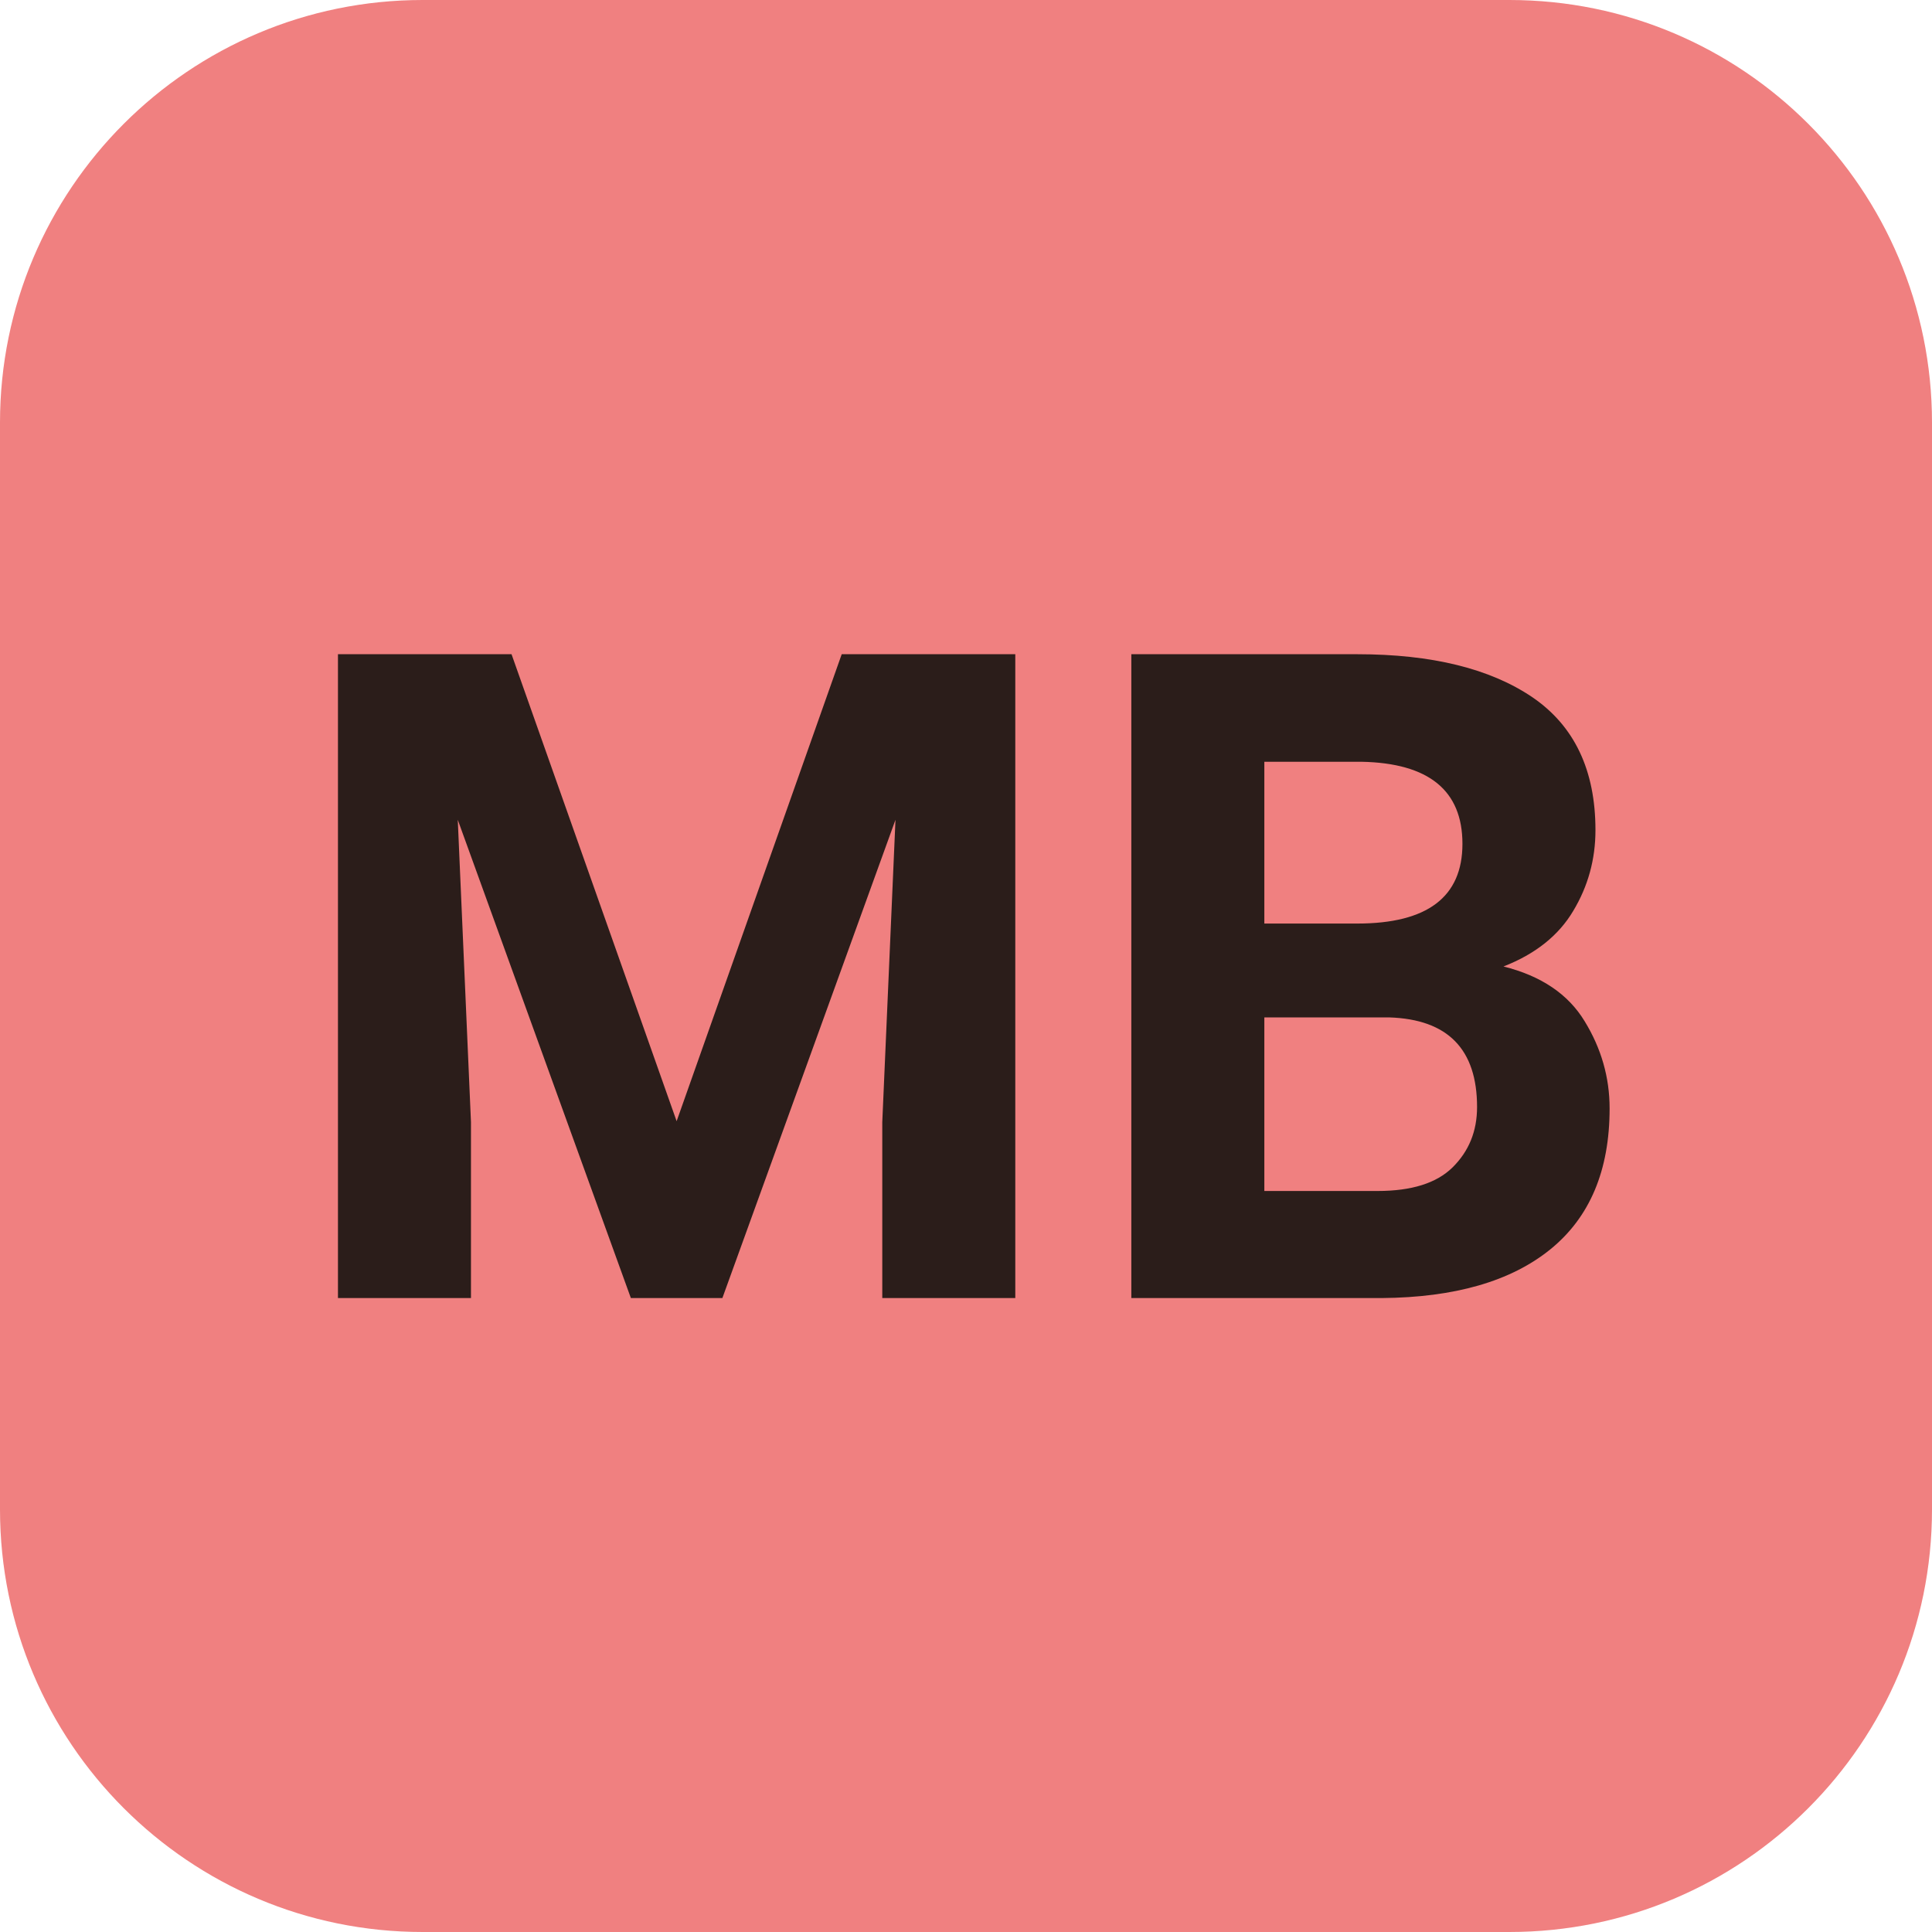
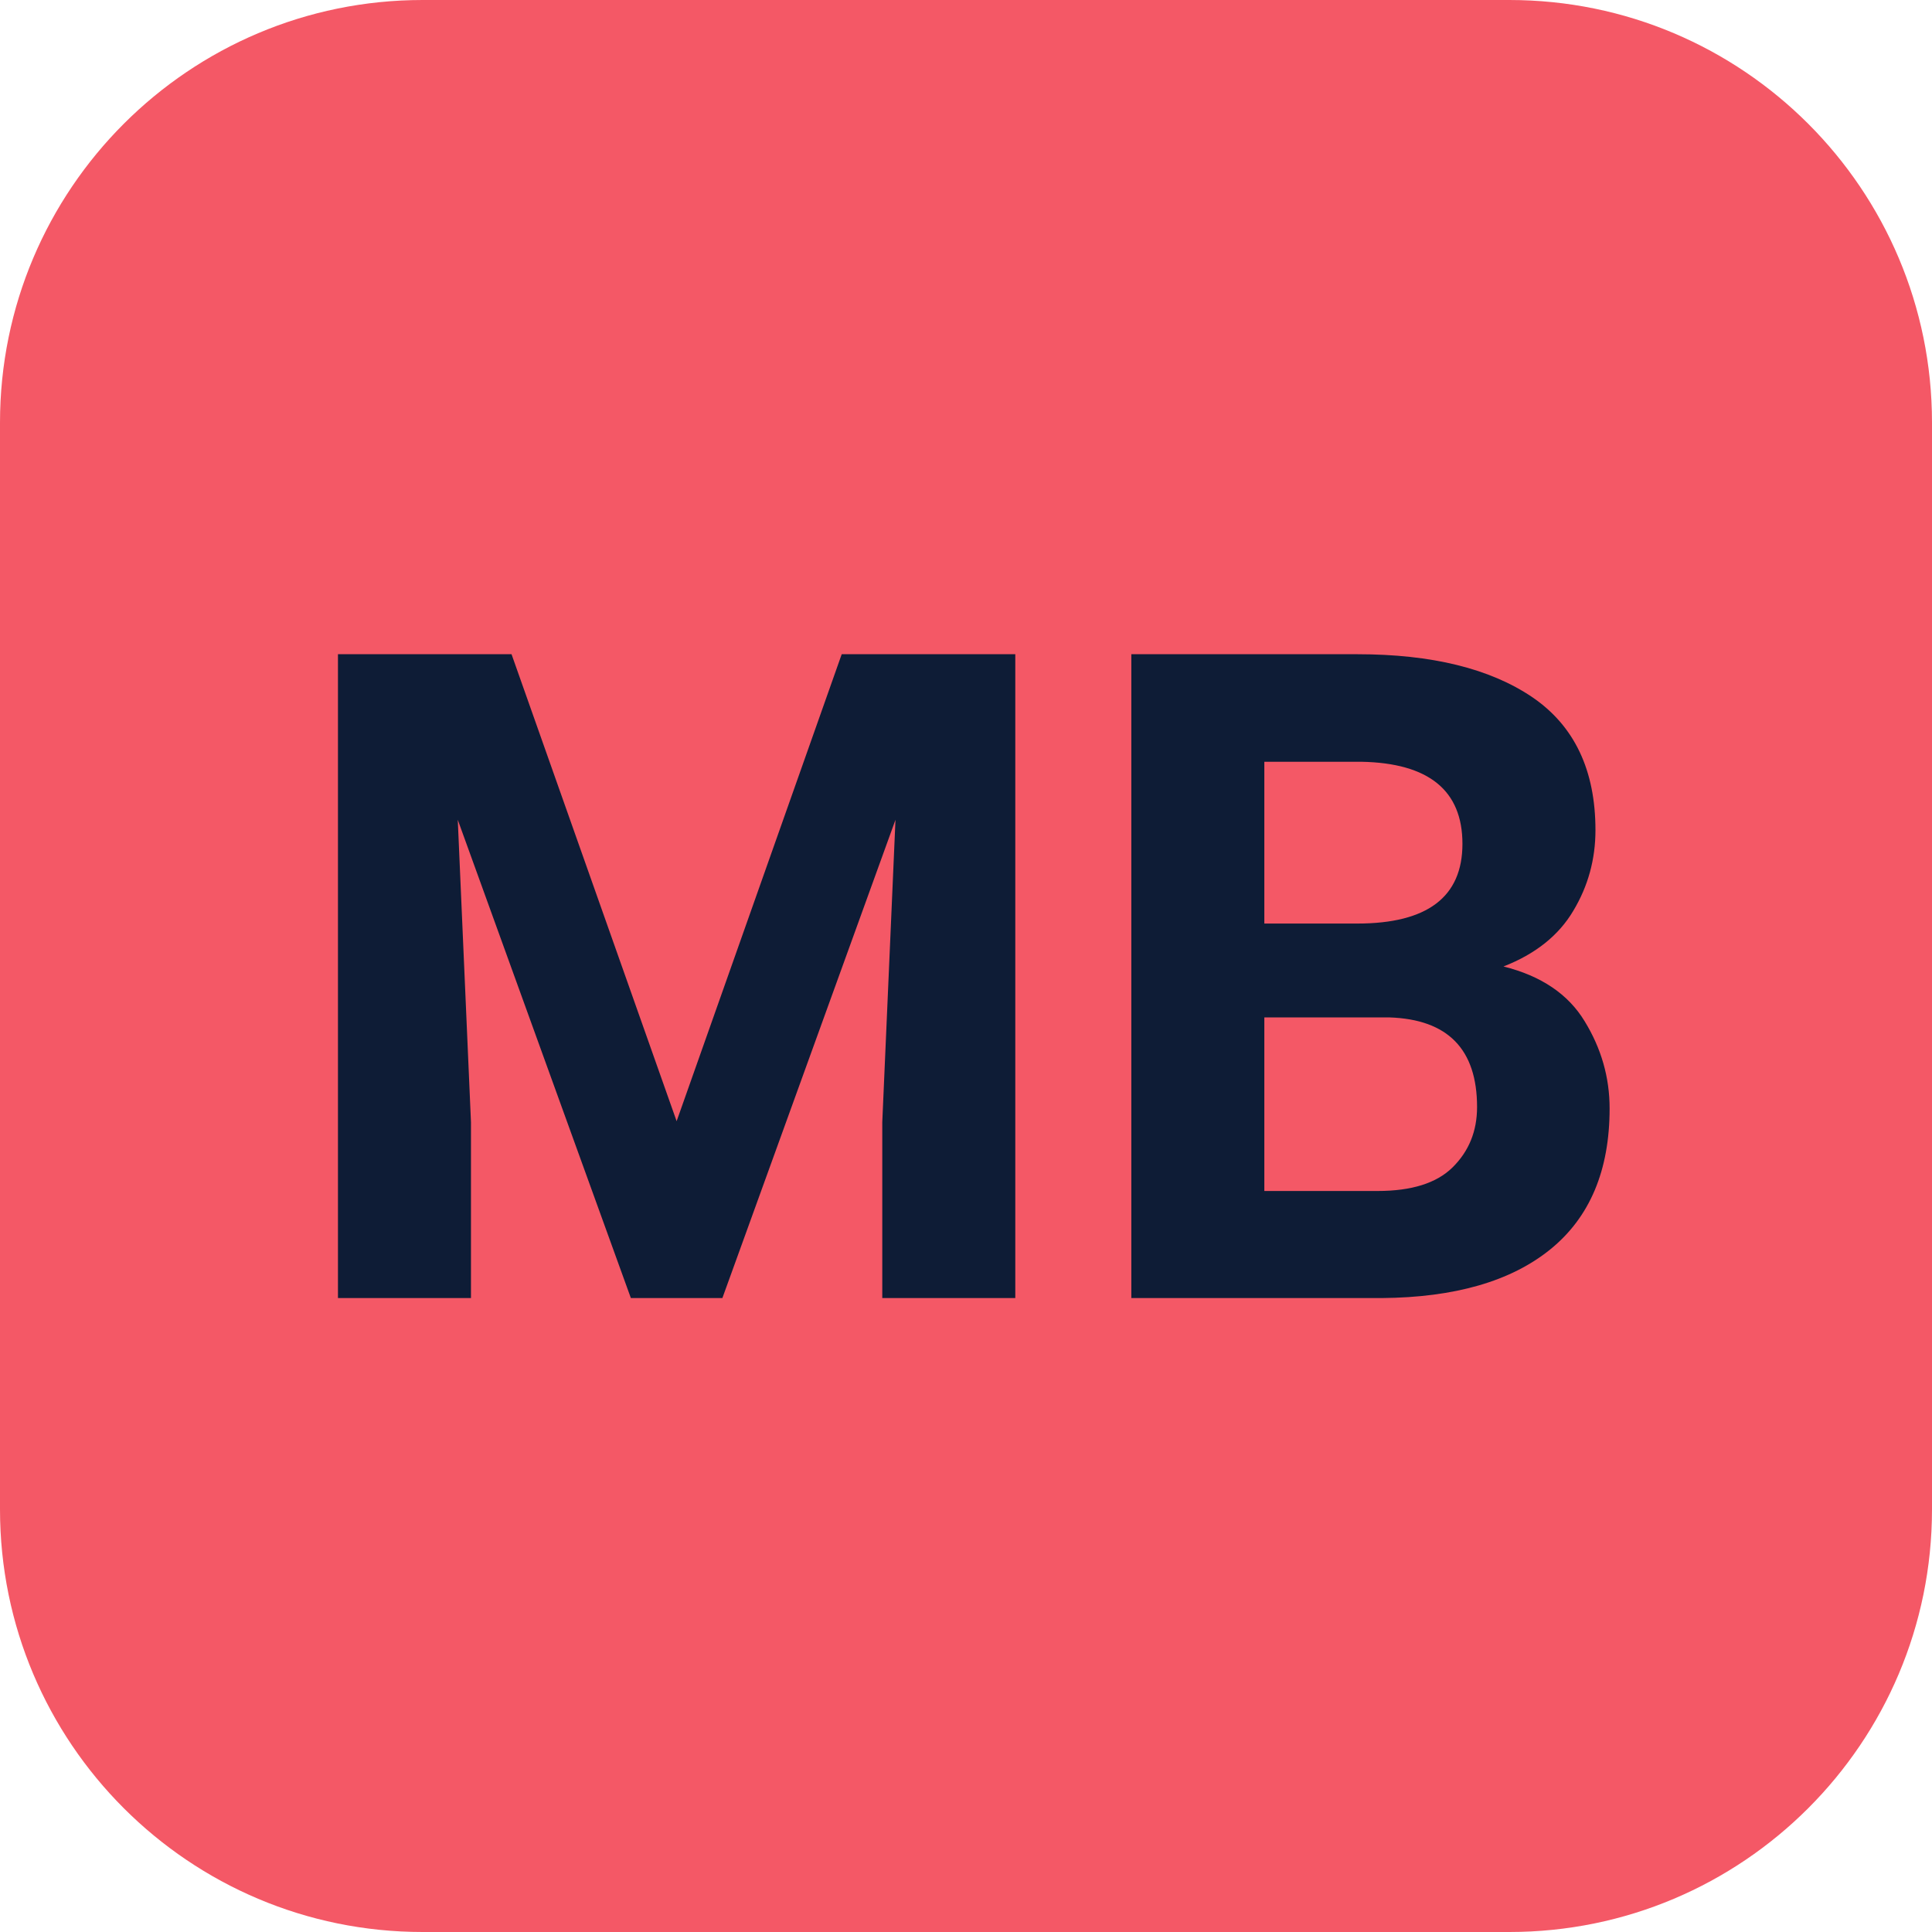
<svg xmlns="http://www.w3.org/2000/svg" viewBox="0 0 64 64" role="img" aria-label="MB">
-   <rect width="64" height="64" rx="14" fill="#F08080" />
-   <text x="32" y="43" text-anchor="middle" font-family="system-ui, -apple-system, 'Segoe UI', Roboto, sans-serif" font-size="30" font-weight="700" fill="#2B1D1A">MB</text>
+   <rect width="64" height="64" rx="14" fill="#F45866" />
+   <text x="32" y="43" text-anchor="middle" font-family="system-ui, -apple-system, 'Segoe UI', Roboto, sans-serif" font-size="30" font-weight="700" fill="#0E1C36">MB</text>
</svg>
